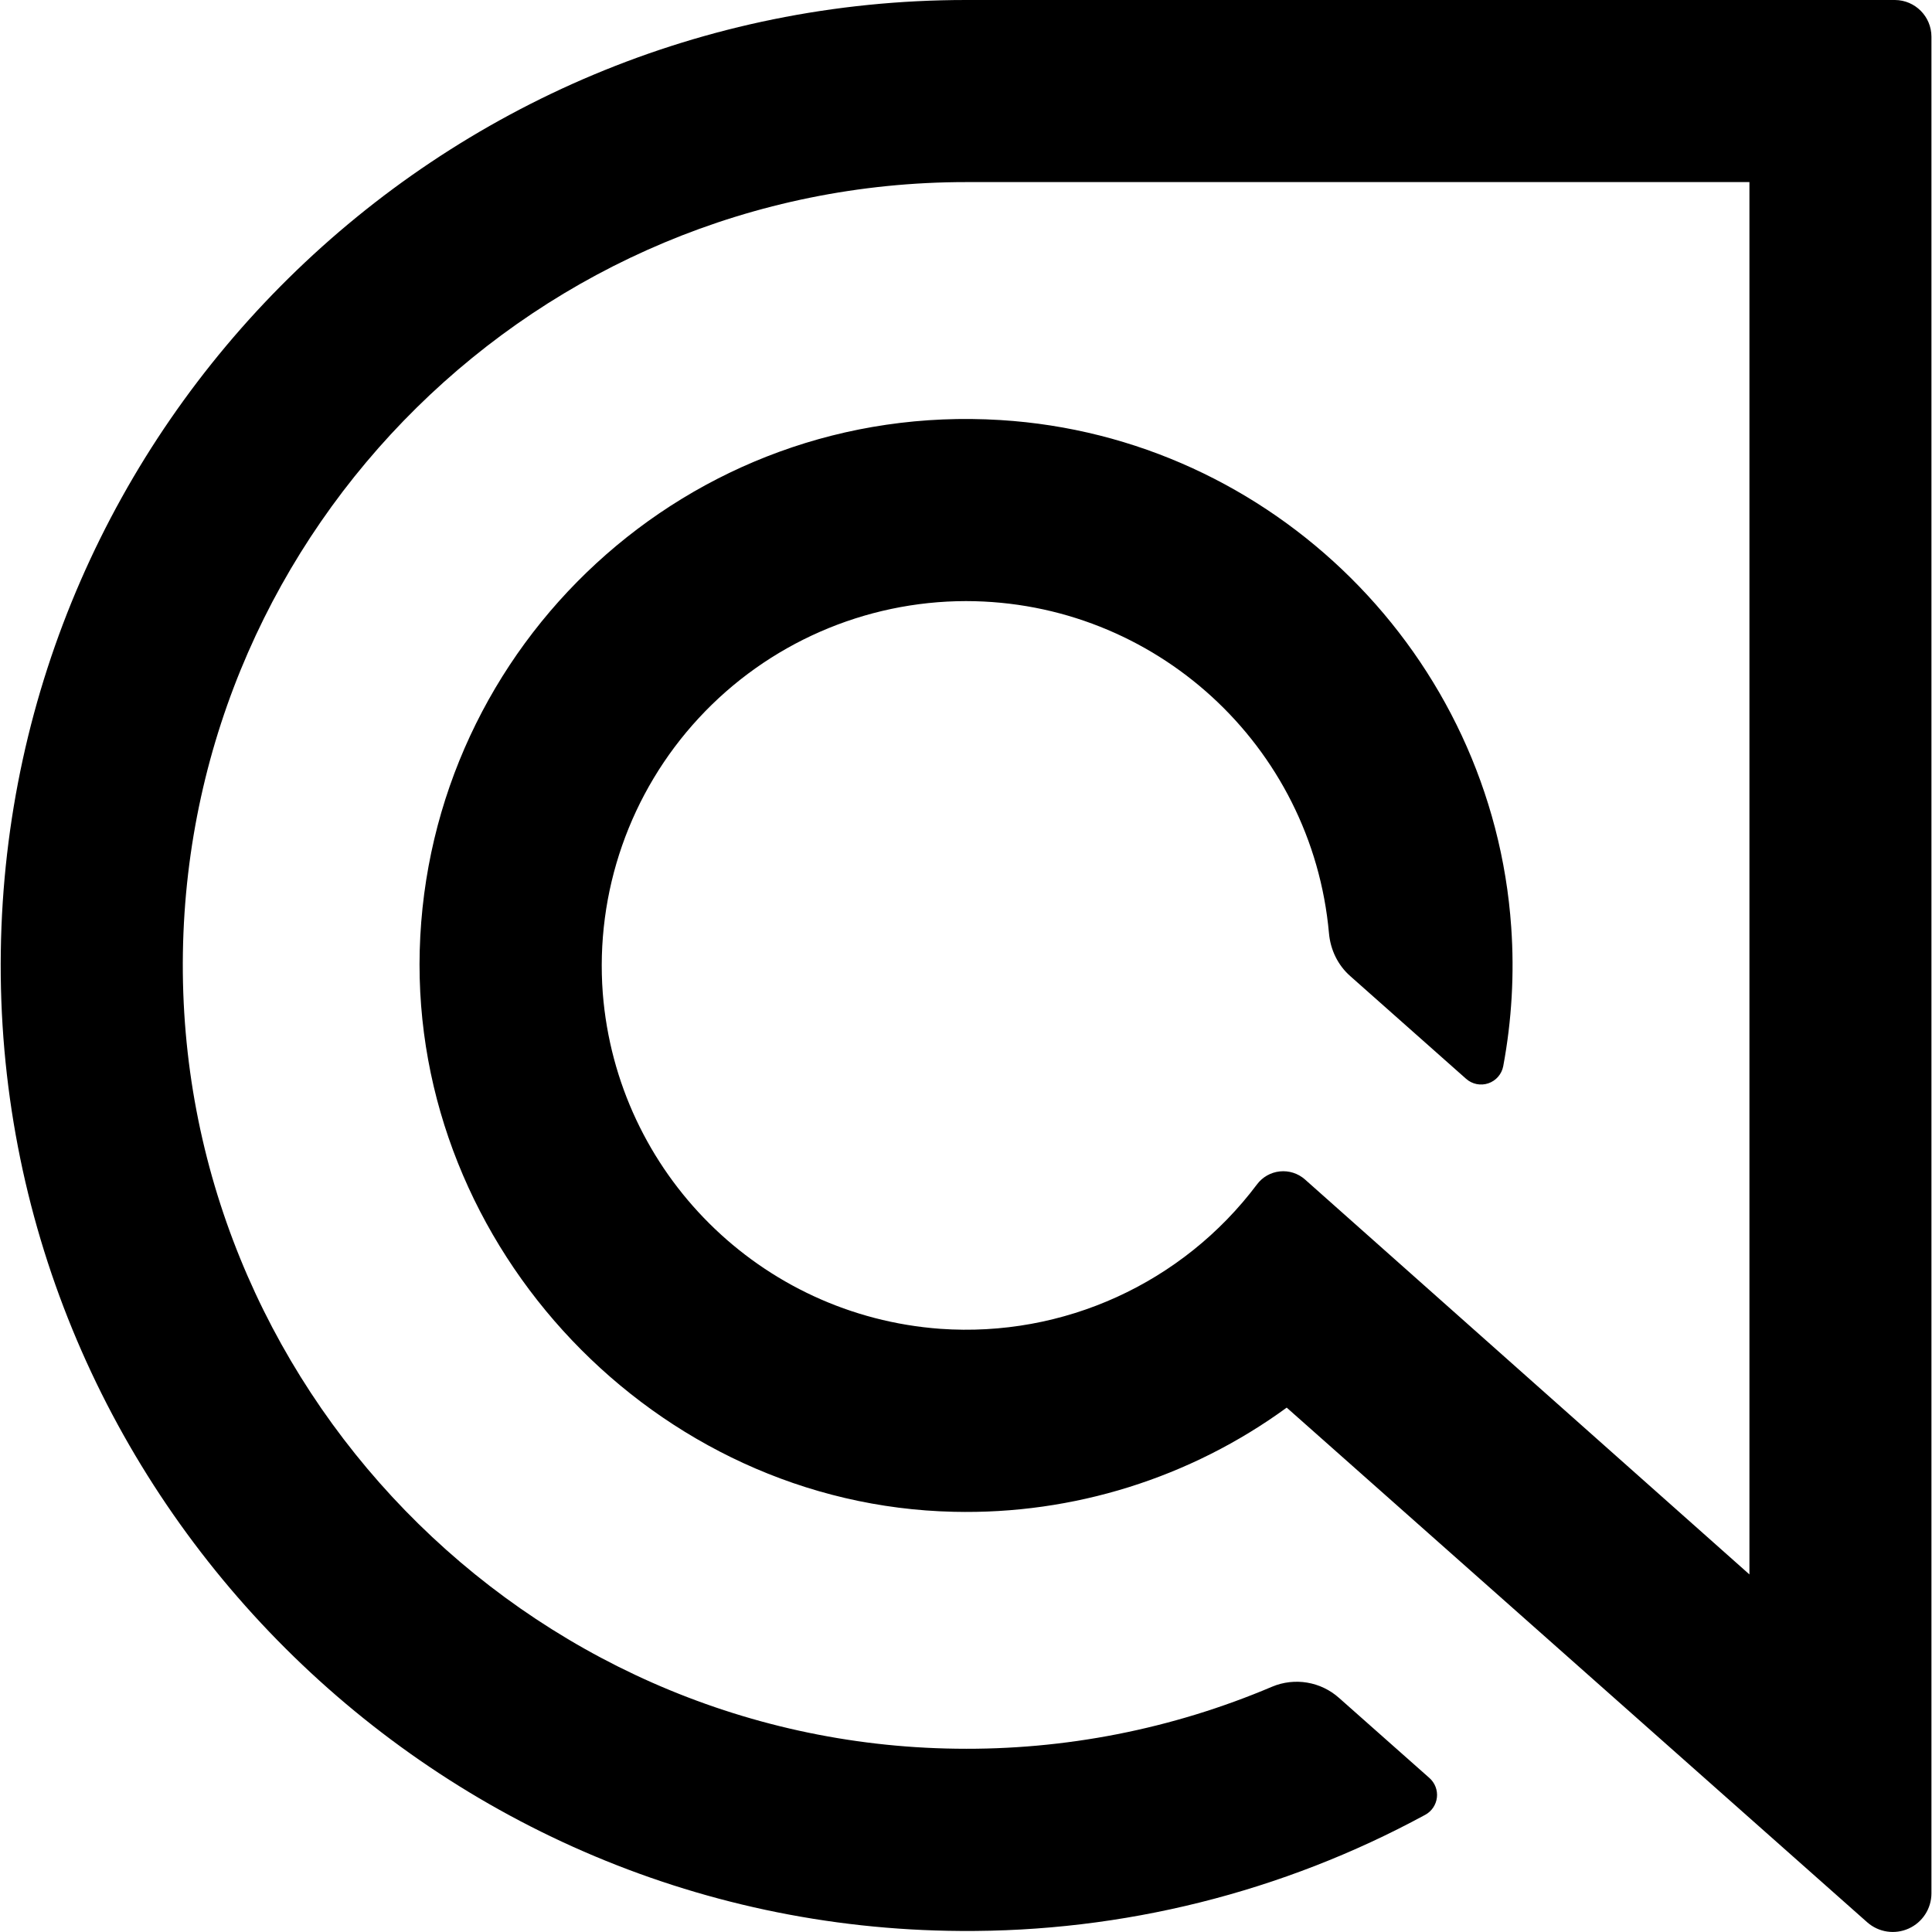
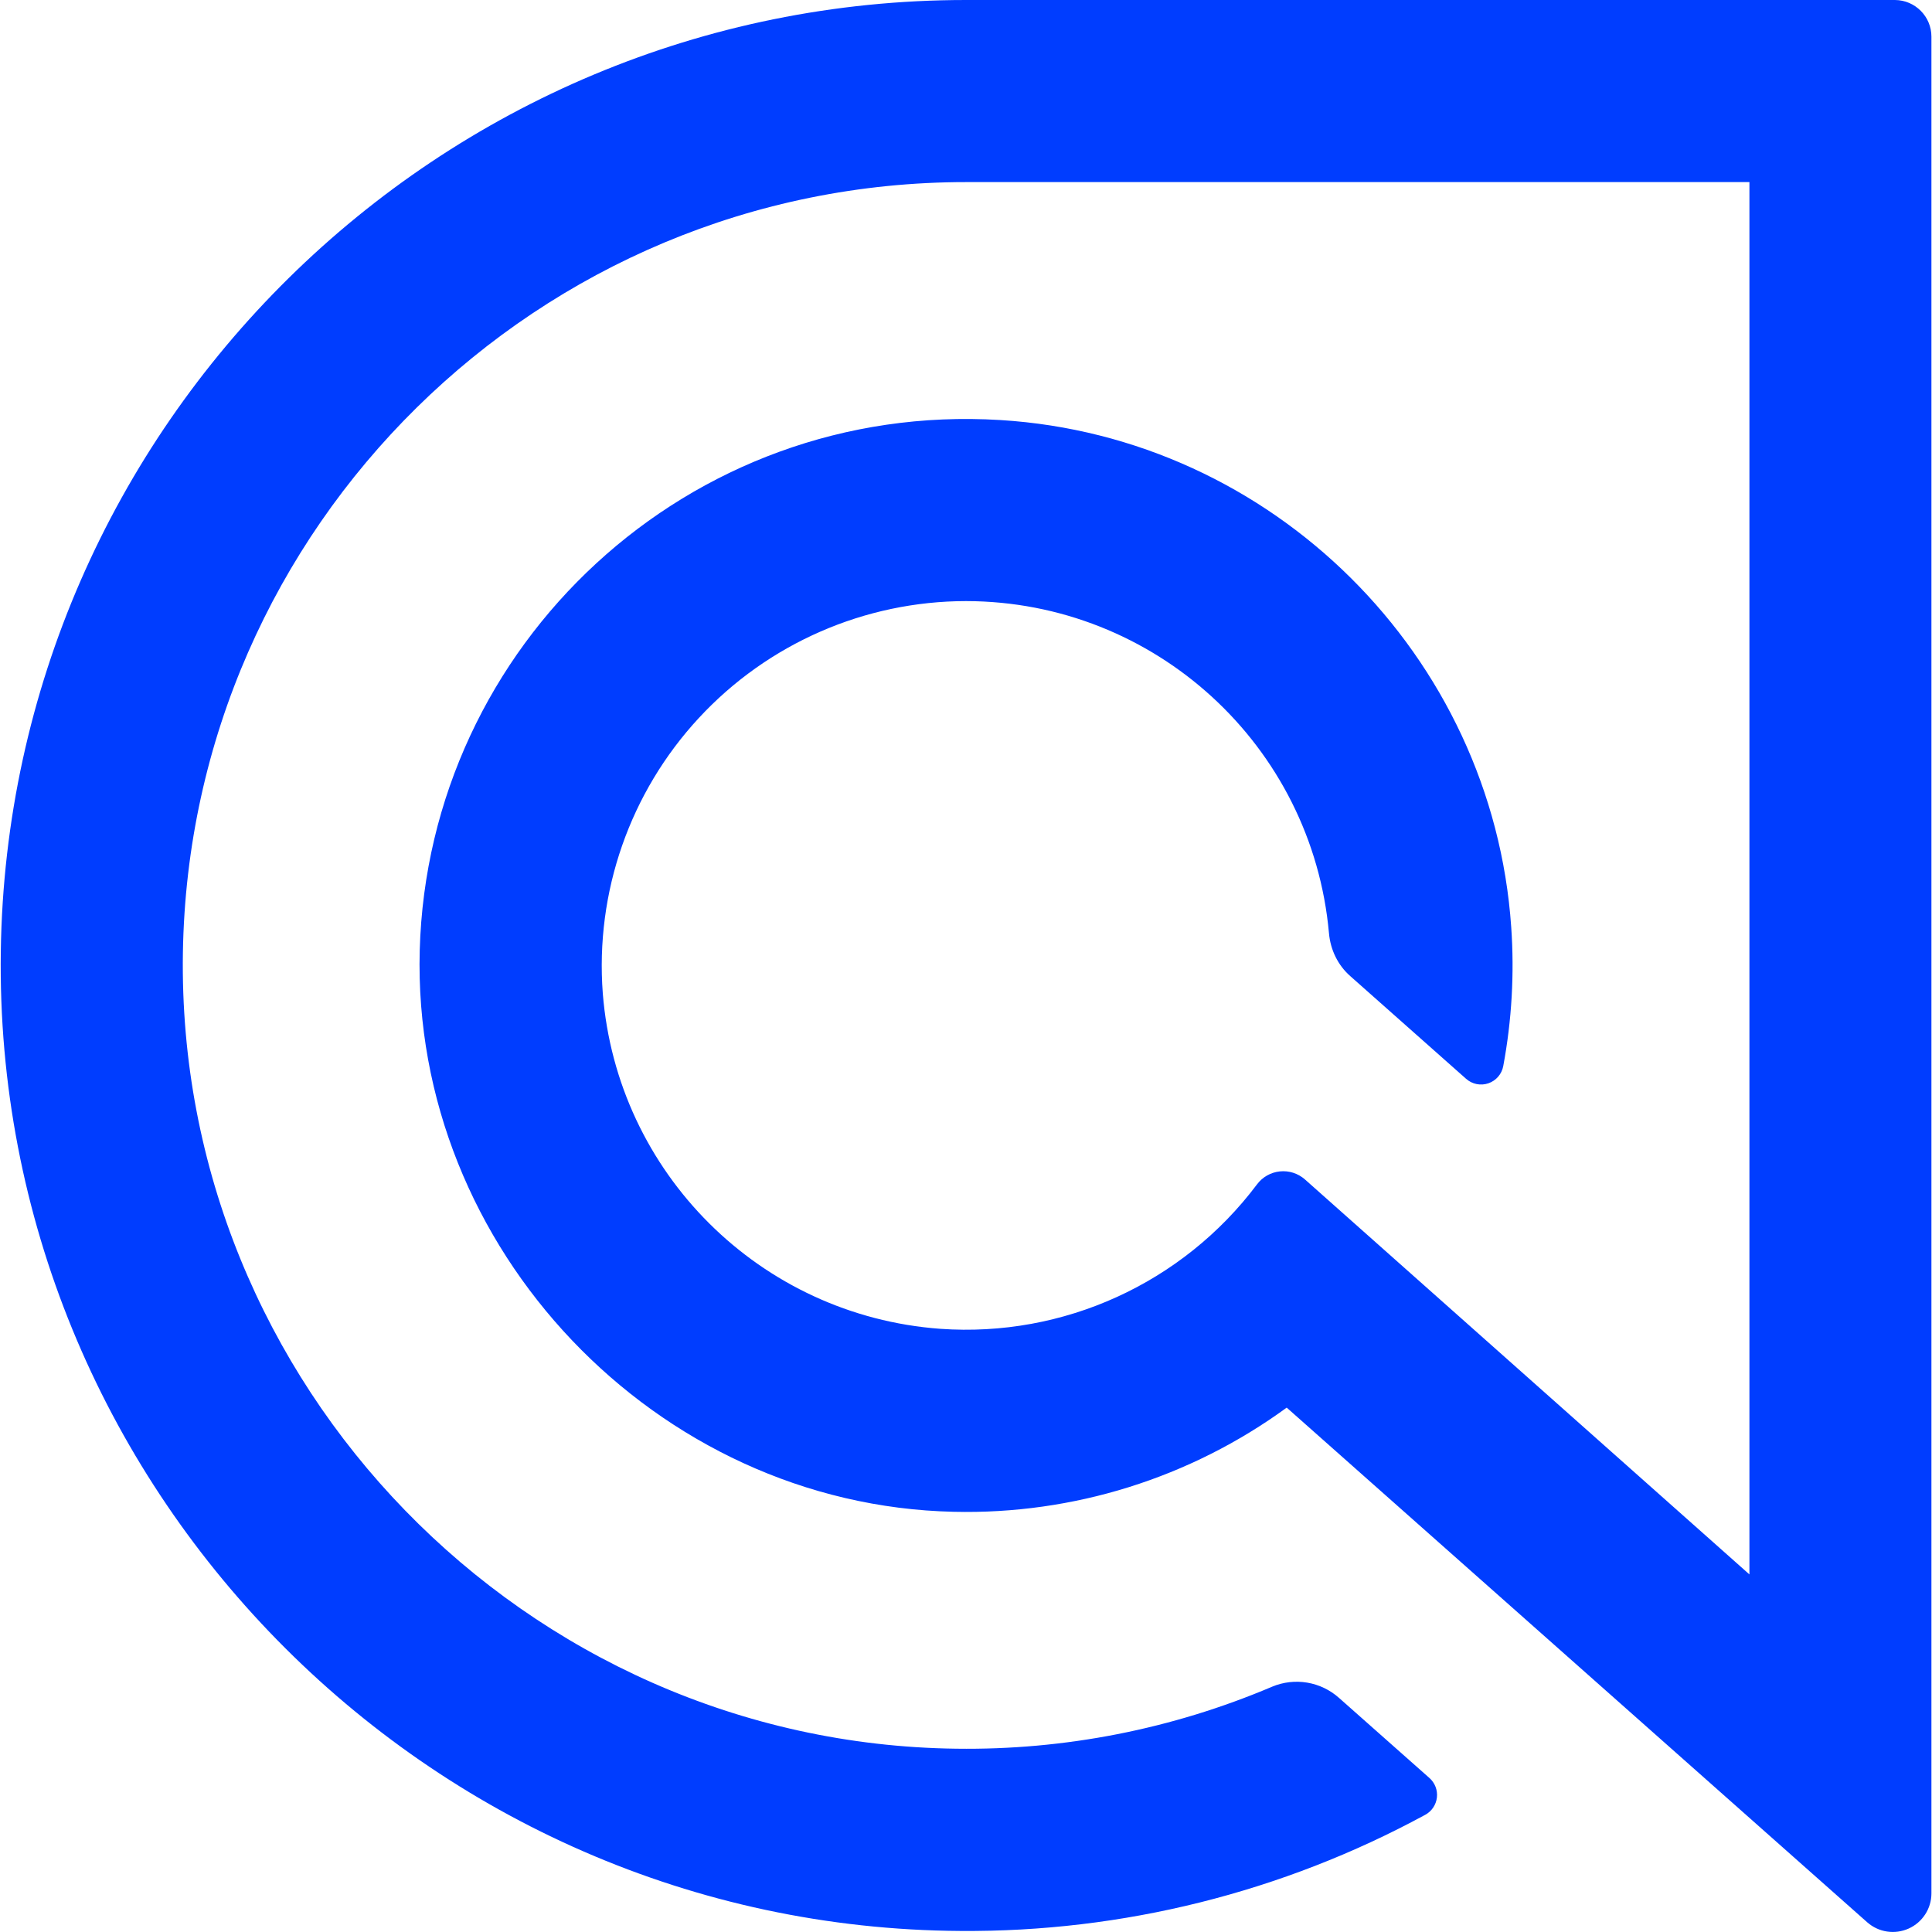
<svg xmlns="http://www.w3.org/2000/svg" role="img" viewBox="0 0 24 24">
-   <path fill="currentColor" d="M12 0C5.445 0 .103 5.285.01 11.817c-.097 6.634 5.285 12.131 11.92 12.17a11.91 11.91 0 0 0 5.775-1.443.281.281 0 0 0 .052-.457l-1.122-.994a.79.79 0 0 0-.833-.14 9.693 9.693 0 0 1-3.923.77c-5.36-.067-9.692-4.527-9.607-9.888.084-5.293 4.417-9.573 9.73-9.573h9.73v17.296l-5.522-4.907a.407.407 0 0 0-.596.063 4.52 4.52 0 0 1-3.934 1.793 4.538 4.538 0 0 1-4.192-4.168 4.53 4.53 0 0 1 4.512-4.872 4.532 4.532 0 0 1 4.509 4.126c.018.205.11.397.265.533l1.438 1.275a.28.28 0 0 0 .462-.158 6.82 6.82 0 0 0 .099-1.725c-.232-3.376-2.966-6.092-6.345-6.3-3.873-.24-7.11 2.79-7.214 6.588-.1 3.7 2.933 6.892 6.634 6.974a6.75 6.75 0 0 0 4.136-1.294l7.212 6.394a.48.48 0 0 0 .797-.36V.456A.456.456 0 0 0 23.54 0Z" />
+   <path fill="#003DFF" d="M12 0C5.445 0 .103 5.285.01 11.817c-.097 6.634 5.285 12.131 11.92 12.17a11.91 11.91 0 0 0 5.775-1.443.281.281 0 0 0 .052-.457l-1.122-.994a.79.79 0 0 0-.833-.14 9.693 9.693 0 0 1-3.923.77c-5.36-.067-9.692-4.527-9.607-9.888.084-5.293 4.417-9.573 9.73-9.573h9.73v17.296l-5.522-4.907a.407.407 0 0 0-.596.063 4.52 4.52 0 0 1-3.934 1.793 4.538 4.538 0 0 1-4.192-4.168 4.53 4.53 0 0 1 4.512-4.872 4.532 4.532 0 0 1 4.509 4.126c.018.205.11.397.265.533l1.438 1.275a.28.28 0 0 0 .462-.158 6.82 6.82 0 0 0 .099-1.725c-.232-3.376-2.966-6.092-6.345-6.3-3.873-.24-7.11 2.79-7.214 6.588-.1 3.7 2.933 6.892 6.634 6.974a6.75 6.75 0 0 0 4.136-1.294l7.212 6.394a.48.48 0 0 0 .797-.36V.456A.456.456 0 0 0 23.54 0Z" />
</svg>
